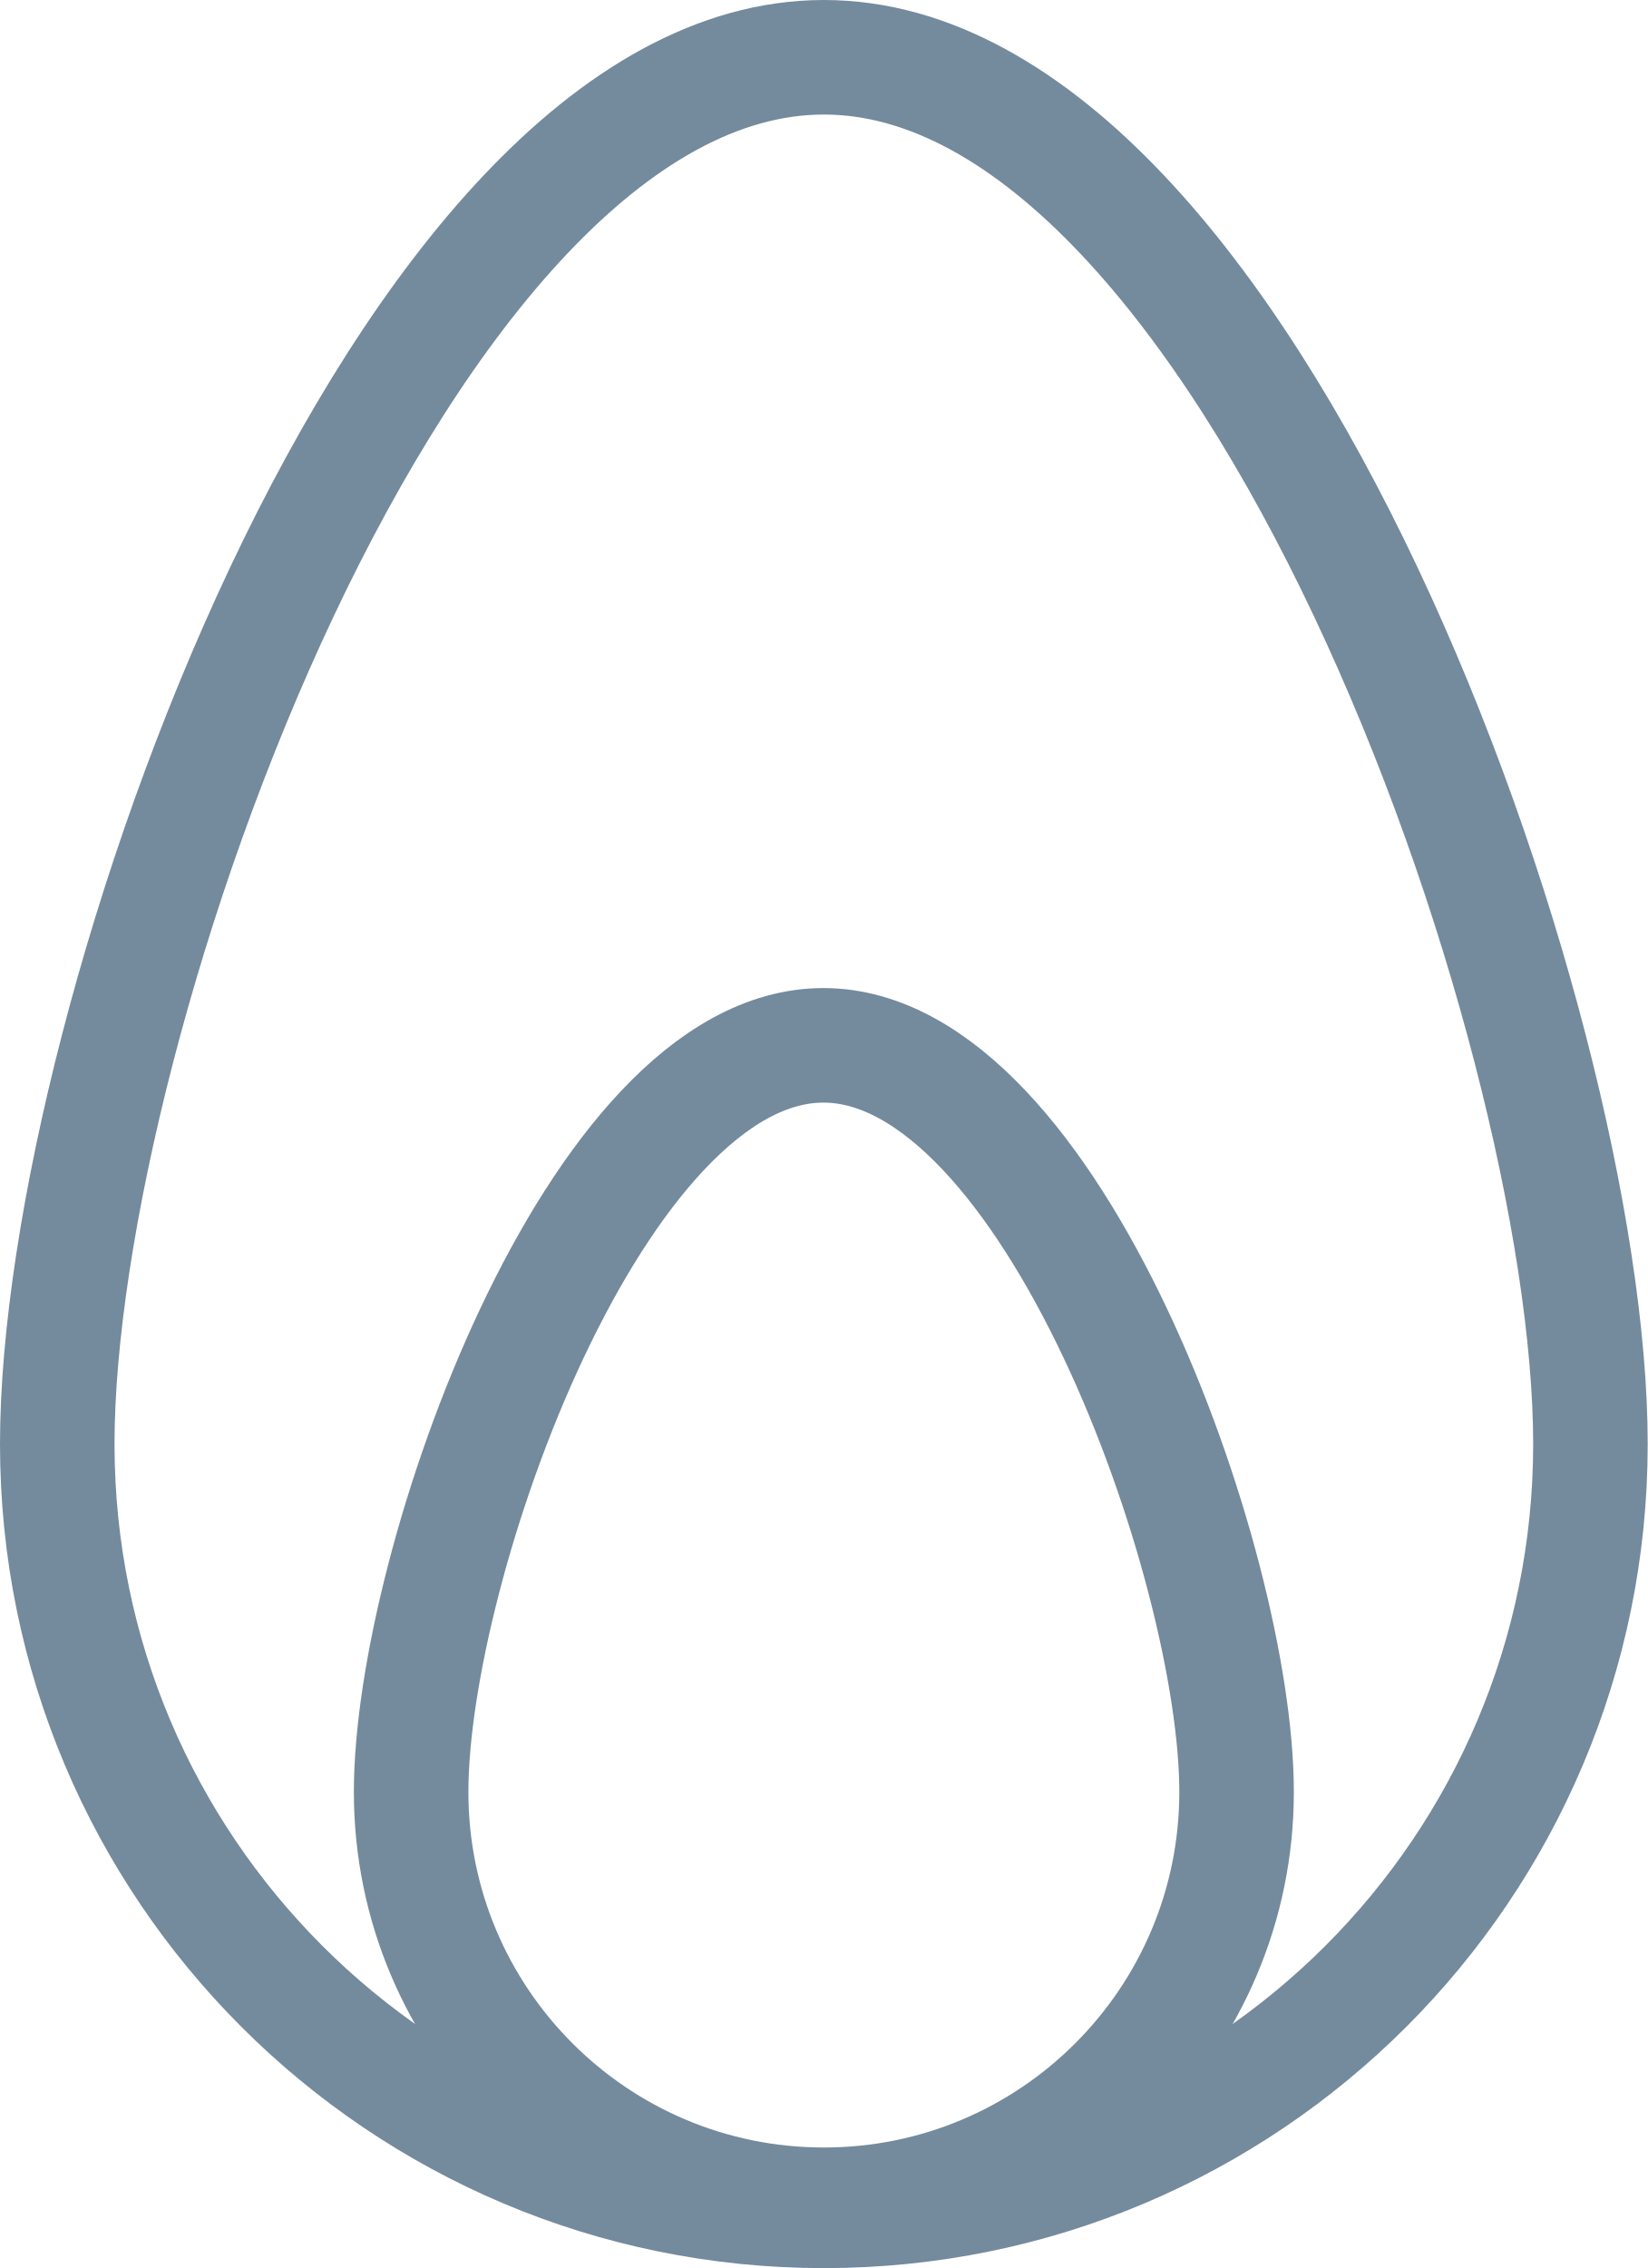
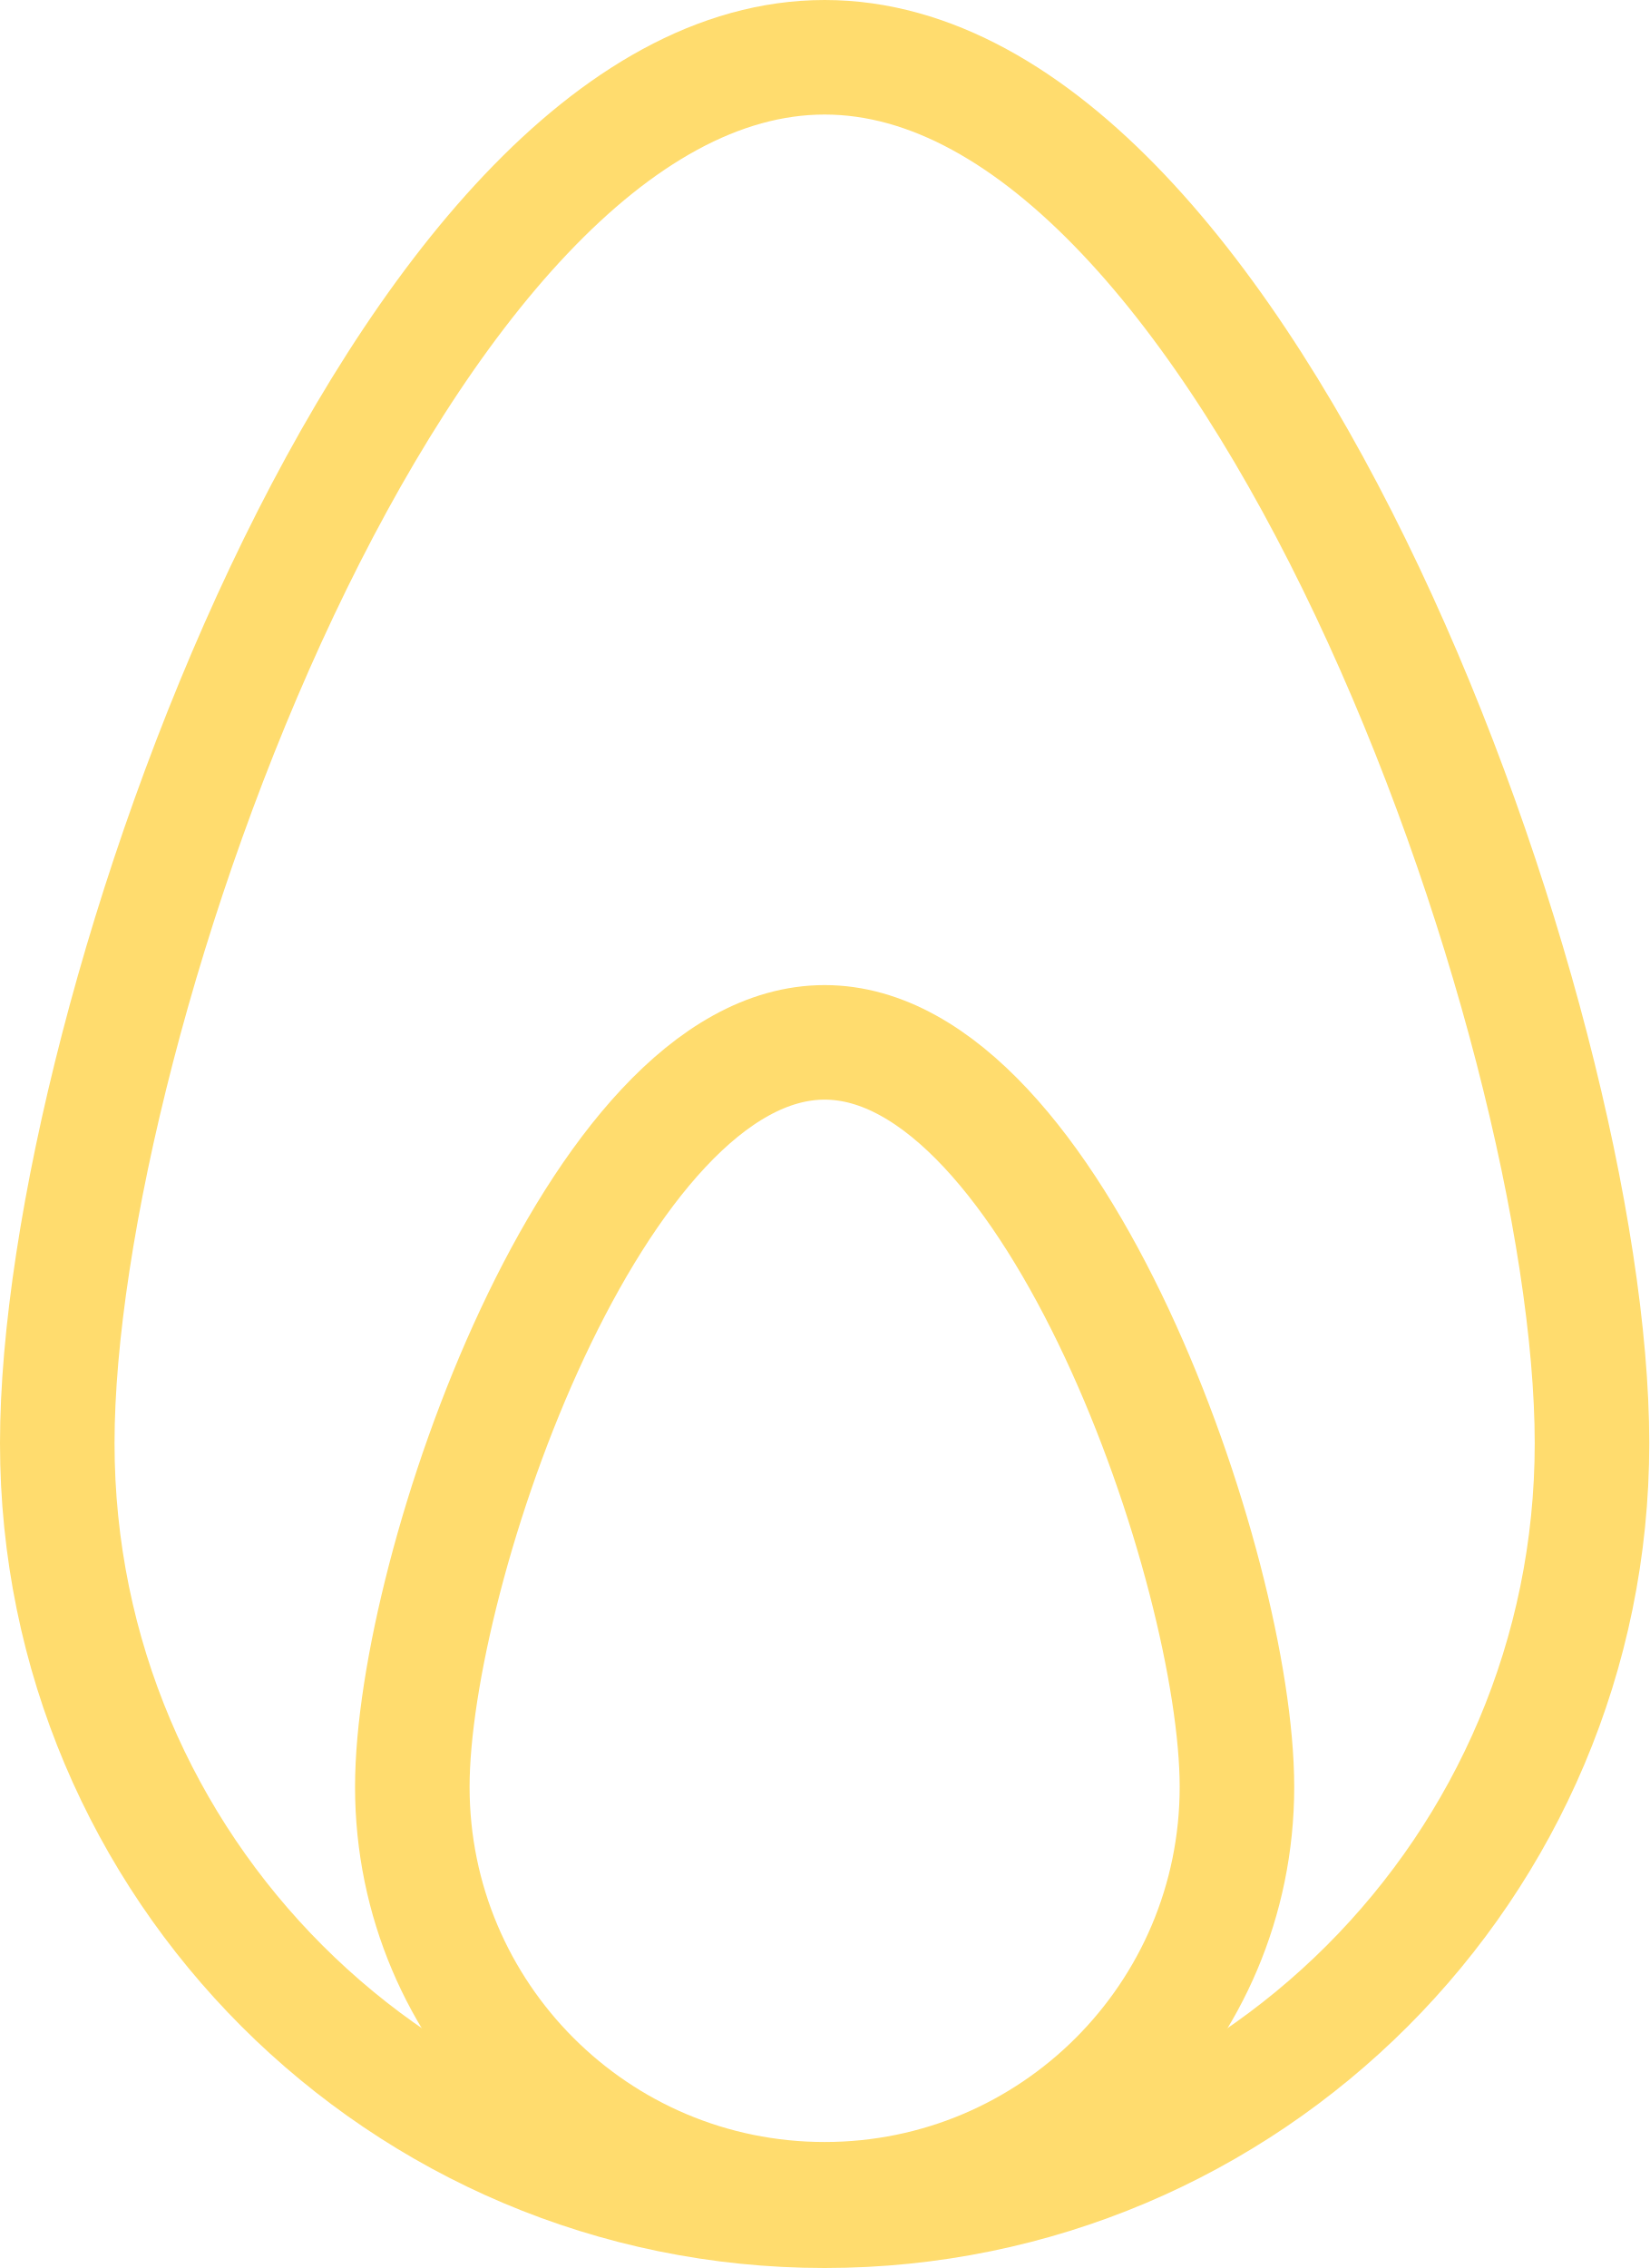
- <svg xmlns="http://www.w3.org/2000/svg" width="14.388" height="19.8" viewBox="0 0 14.388 19.8">
-   <g transform="translate(0.5 0.5)">
-     <path d="M512.46,761.238a6.694,6.694,0,0,1-13.388,0c0-3.7,3-12.107,6.694-12.107S512.46,757.541,512.46,761.238Z" transform="translate(-499.072 -749.131)" fill="none" stroke="#748a9d" stroke-linecap="round" stroke-linejoin="round" stroke-width="1" />
-     <path d="M509.37,764.275a3.6,3.6,0,0,1-7.208,0c0-1.99,1.614-6.518,3.6-6.518S509.37,762.285,509.37,764.275Z" transform="translate(-499.072 -749.131)" fill="none" stroke="#748a9d" stroke-linecap="round" stroke-linejoin="round" stroke-width="1" />
-   </g>
+ <svg xmlns="http://www.w3.org/2000/svg" viewBox="0 0 14.4 19.8">
+   <defs>
+     <style>.a{fill:none;stroke:#ffdc6e;stroke-linecap:round;stroke-linejoin:round;}</style>
+   </defs>
+   <path class="a" d="M13.9,12.6a6.7,6.7,0,0,1-13.4,0C.5,8.9,3.5.5,7.2.5S13.9,8.9,13.9,12.6Z" transform="translate(0)" />
+   <path class="a" d="M10.8,15.6a3.6,3.6,0,0,1-7.2,0h0c0-1.9,1.6-6.5,3.6-6.5S10.8,13.7,10.8,15.6Z" transform="translate(0)" />
</svg>
